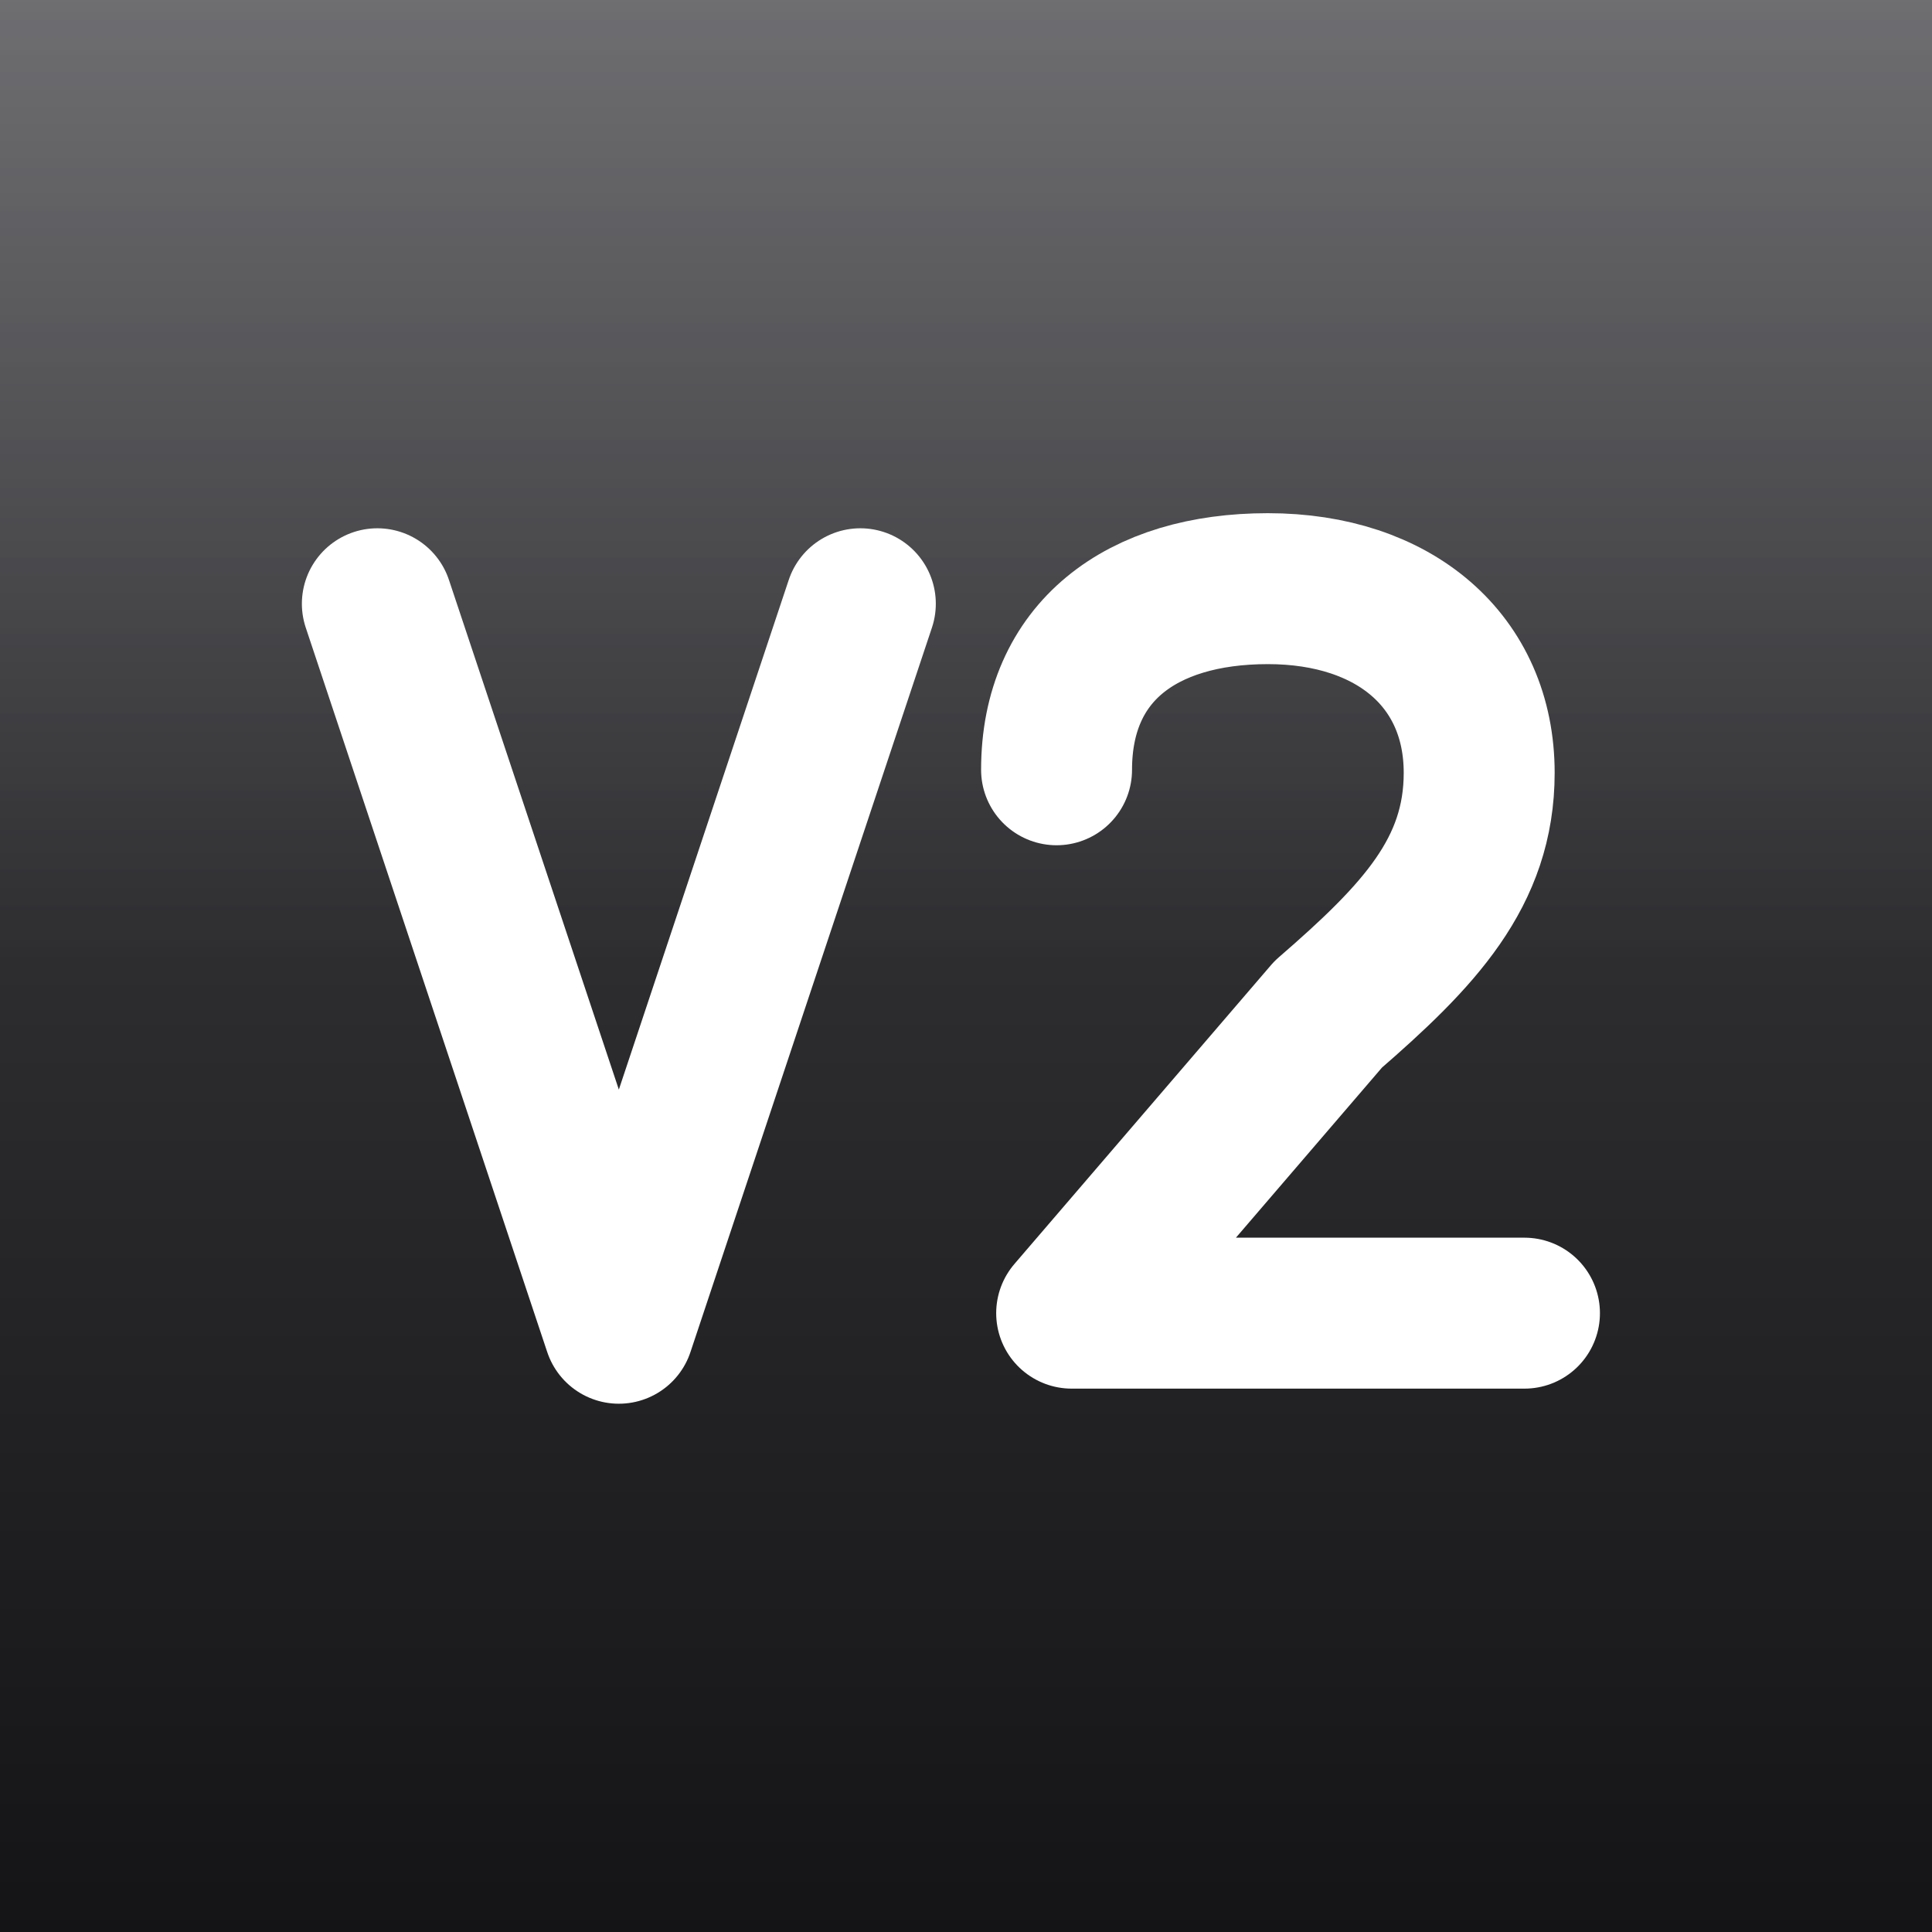
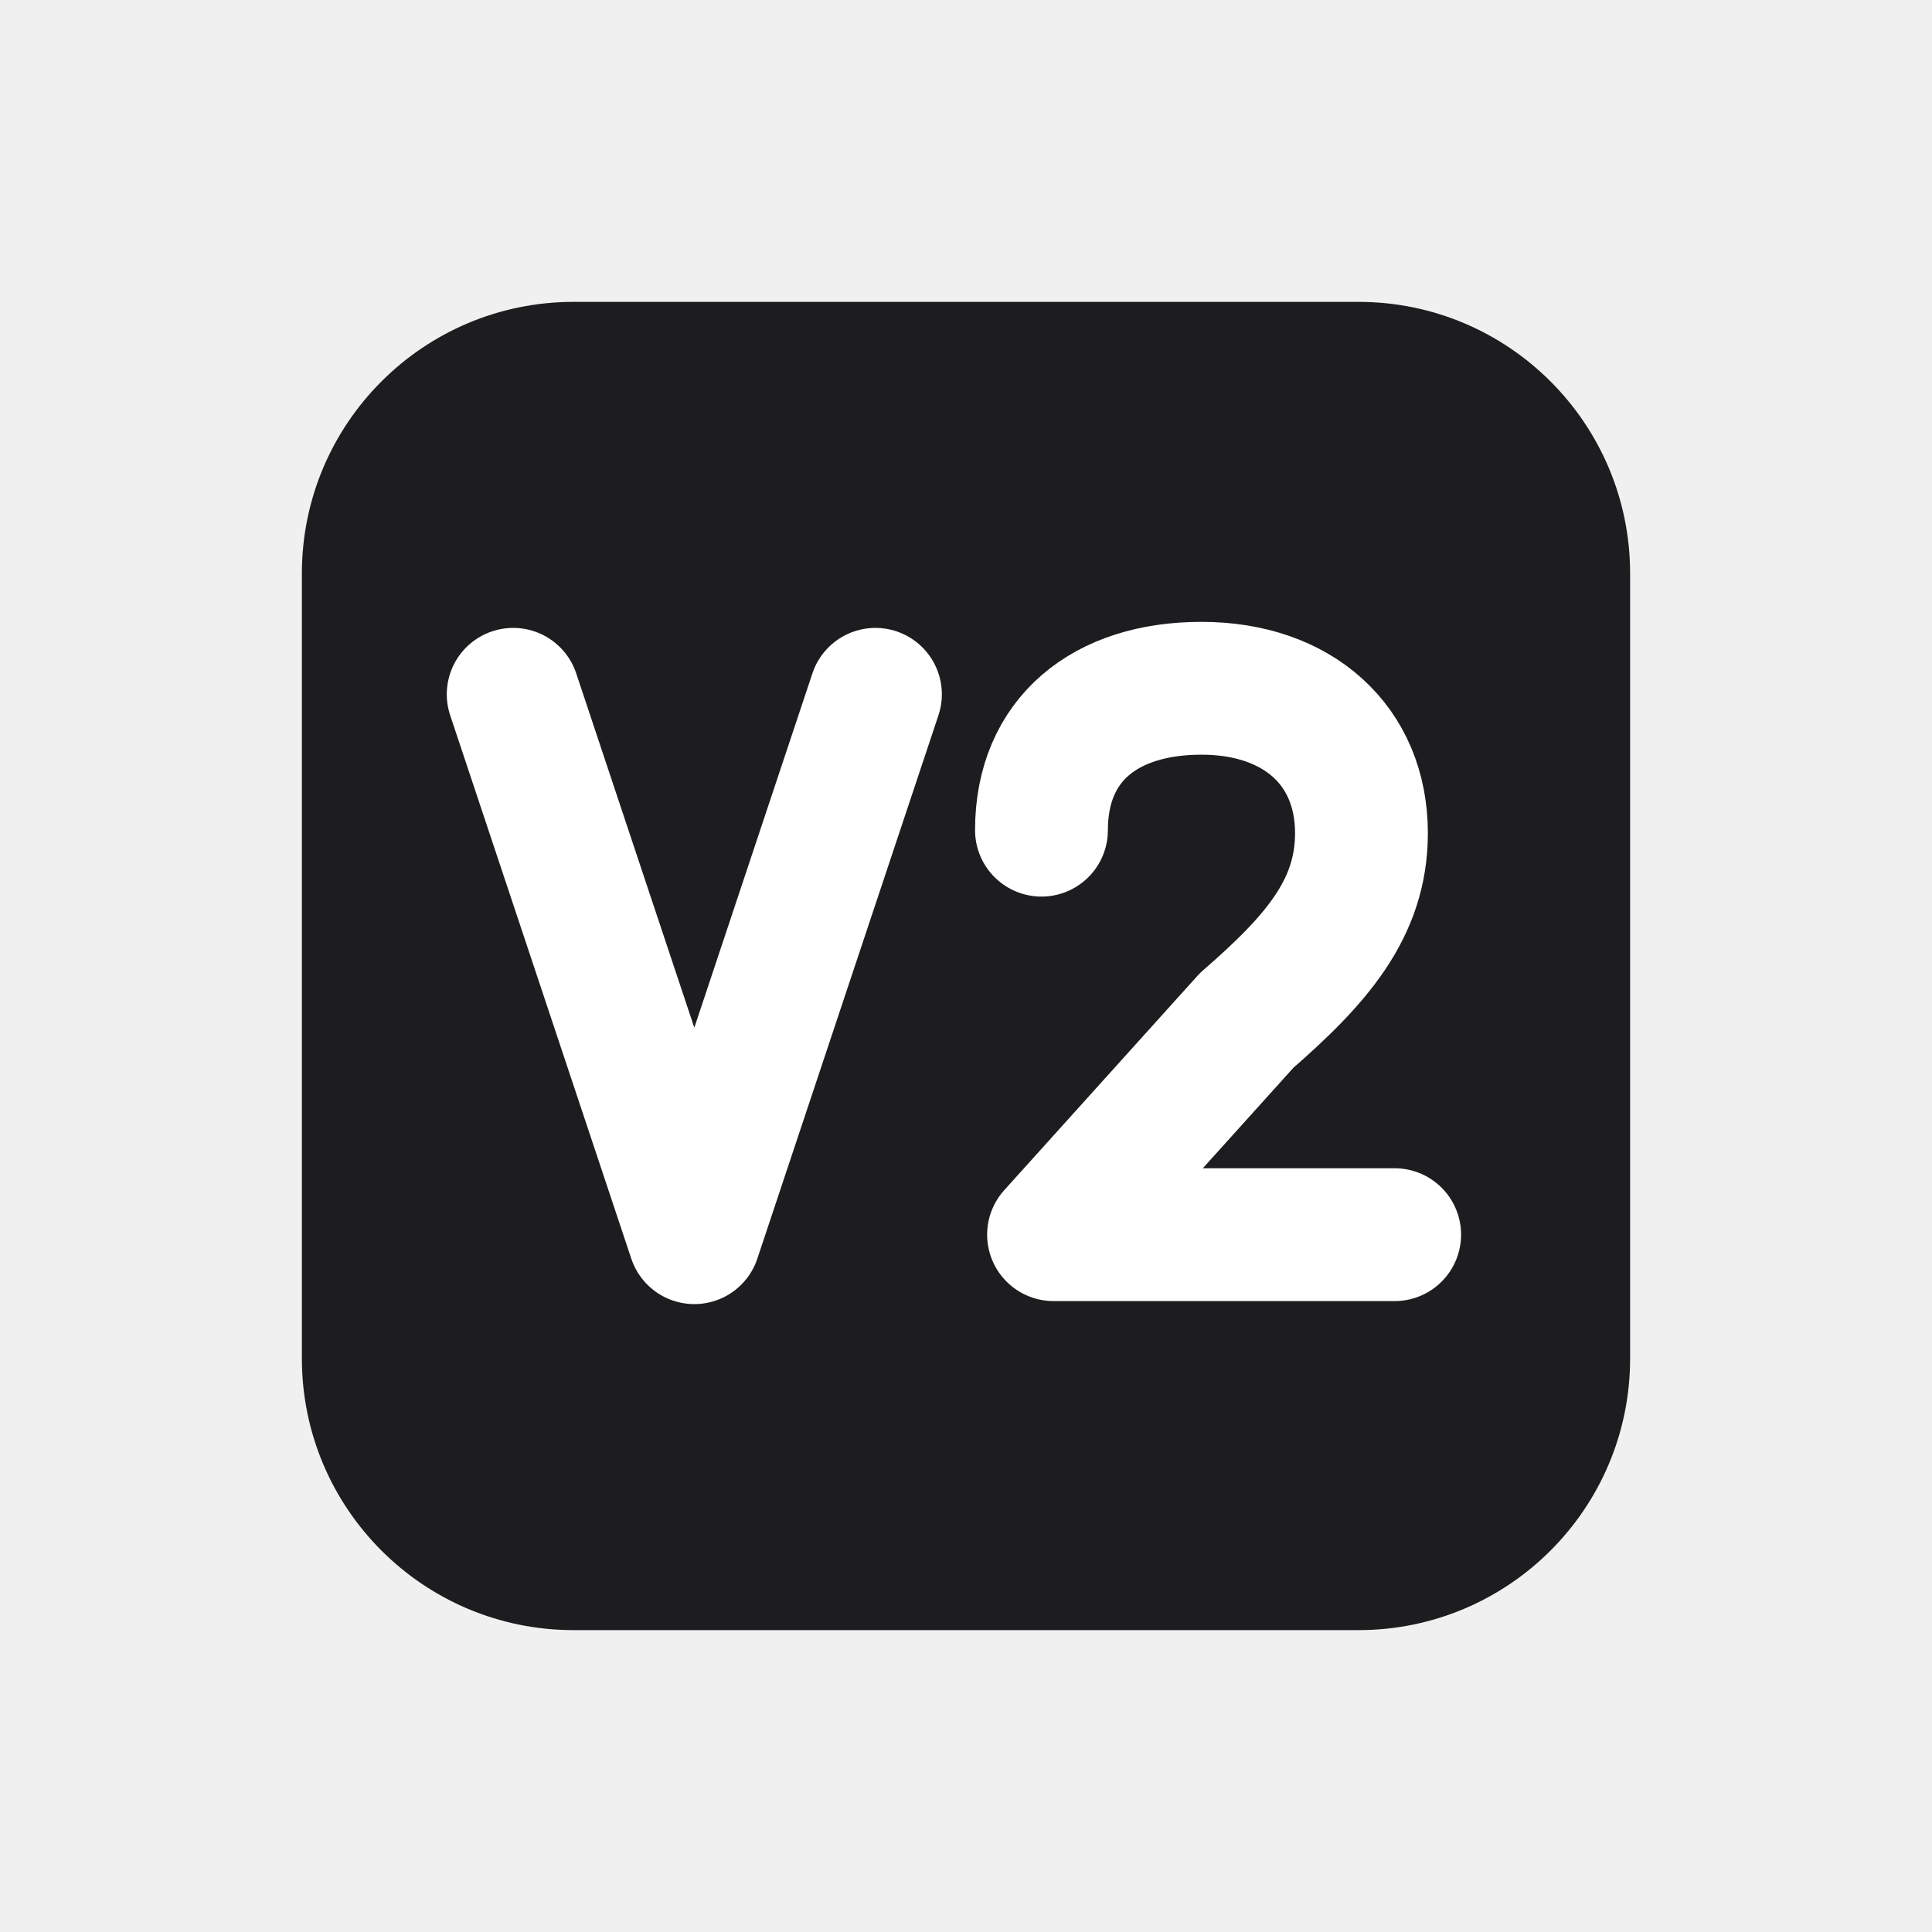
<svg xmlns="http://www.w3.org/2000/svg" viewBox="0 0 64 64">
-   <defs>
-     <linearGradient id="bg" x1="0" y1="0" x2="0" y2="1">
-       <stop offset="0" stop-color="#46464a" />
-       <stop offset="1" stop-color="#141416" />
-     </linearGradient>
-     <linearGradient id="hl" x1="0" y1="0" x2="0" y2="1">
-       <stop offset="0" stop-color="#fff" stop-opacity=".22" />
-       <stop offset=".5" stop-color="#fff" stop-opacity="0" />
-     </linearGradient>
-   </defs>
-   <rect width="64" height="64" fill="url(#bg)" />
-   <rect width="64" height="64" fill="url(#hl)" />
-   <path d="M12.5 20L20.5 44L28.5 20" stroke="#fff" stroke-width="5" stroke-linecap="round" stroke-linejoin="round" fill="none" />
-   <path d="M35 25.5C35 21.6 37.8 19.5 42 19.5C46.2 19.5 49 21.9 49 25.6C49 28.9 47 31 44 33.6L35.5 43.5H50.5" stroke="#fff" stroke-width="5" stroke-linecap="round" stroke-linejoin="round" fill="none" />
+   <rect x="10" y="10" width="44" height="44" rx="9" fill="#1d1d20" />
+   <g stroke="#fff" stroke-width="4.4" stroke-linecap="round" stroke-linejoin="round" fill="none">
+     <path d="M17 23L23 41L29 23" />
+     <path d="M34.5 27.5C34.5 24.5 36.6 22.8 39.8 22.8C43 22.8 45.1 24.7 45.1 27.6C45.1 30.1 43.6 31.8 41.3 33.8L34.9 40.9H46.2" />
+   </g>
</svg>
